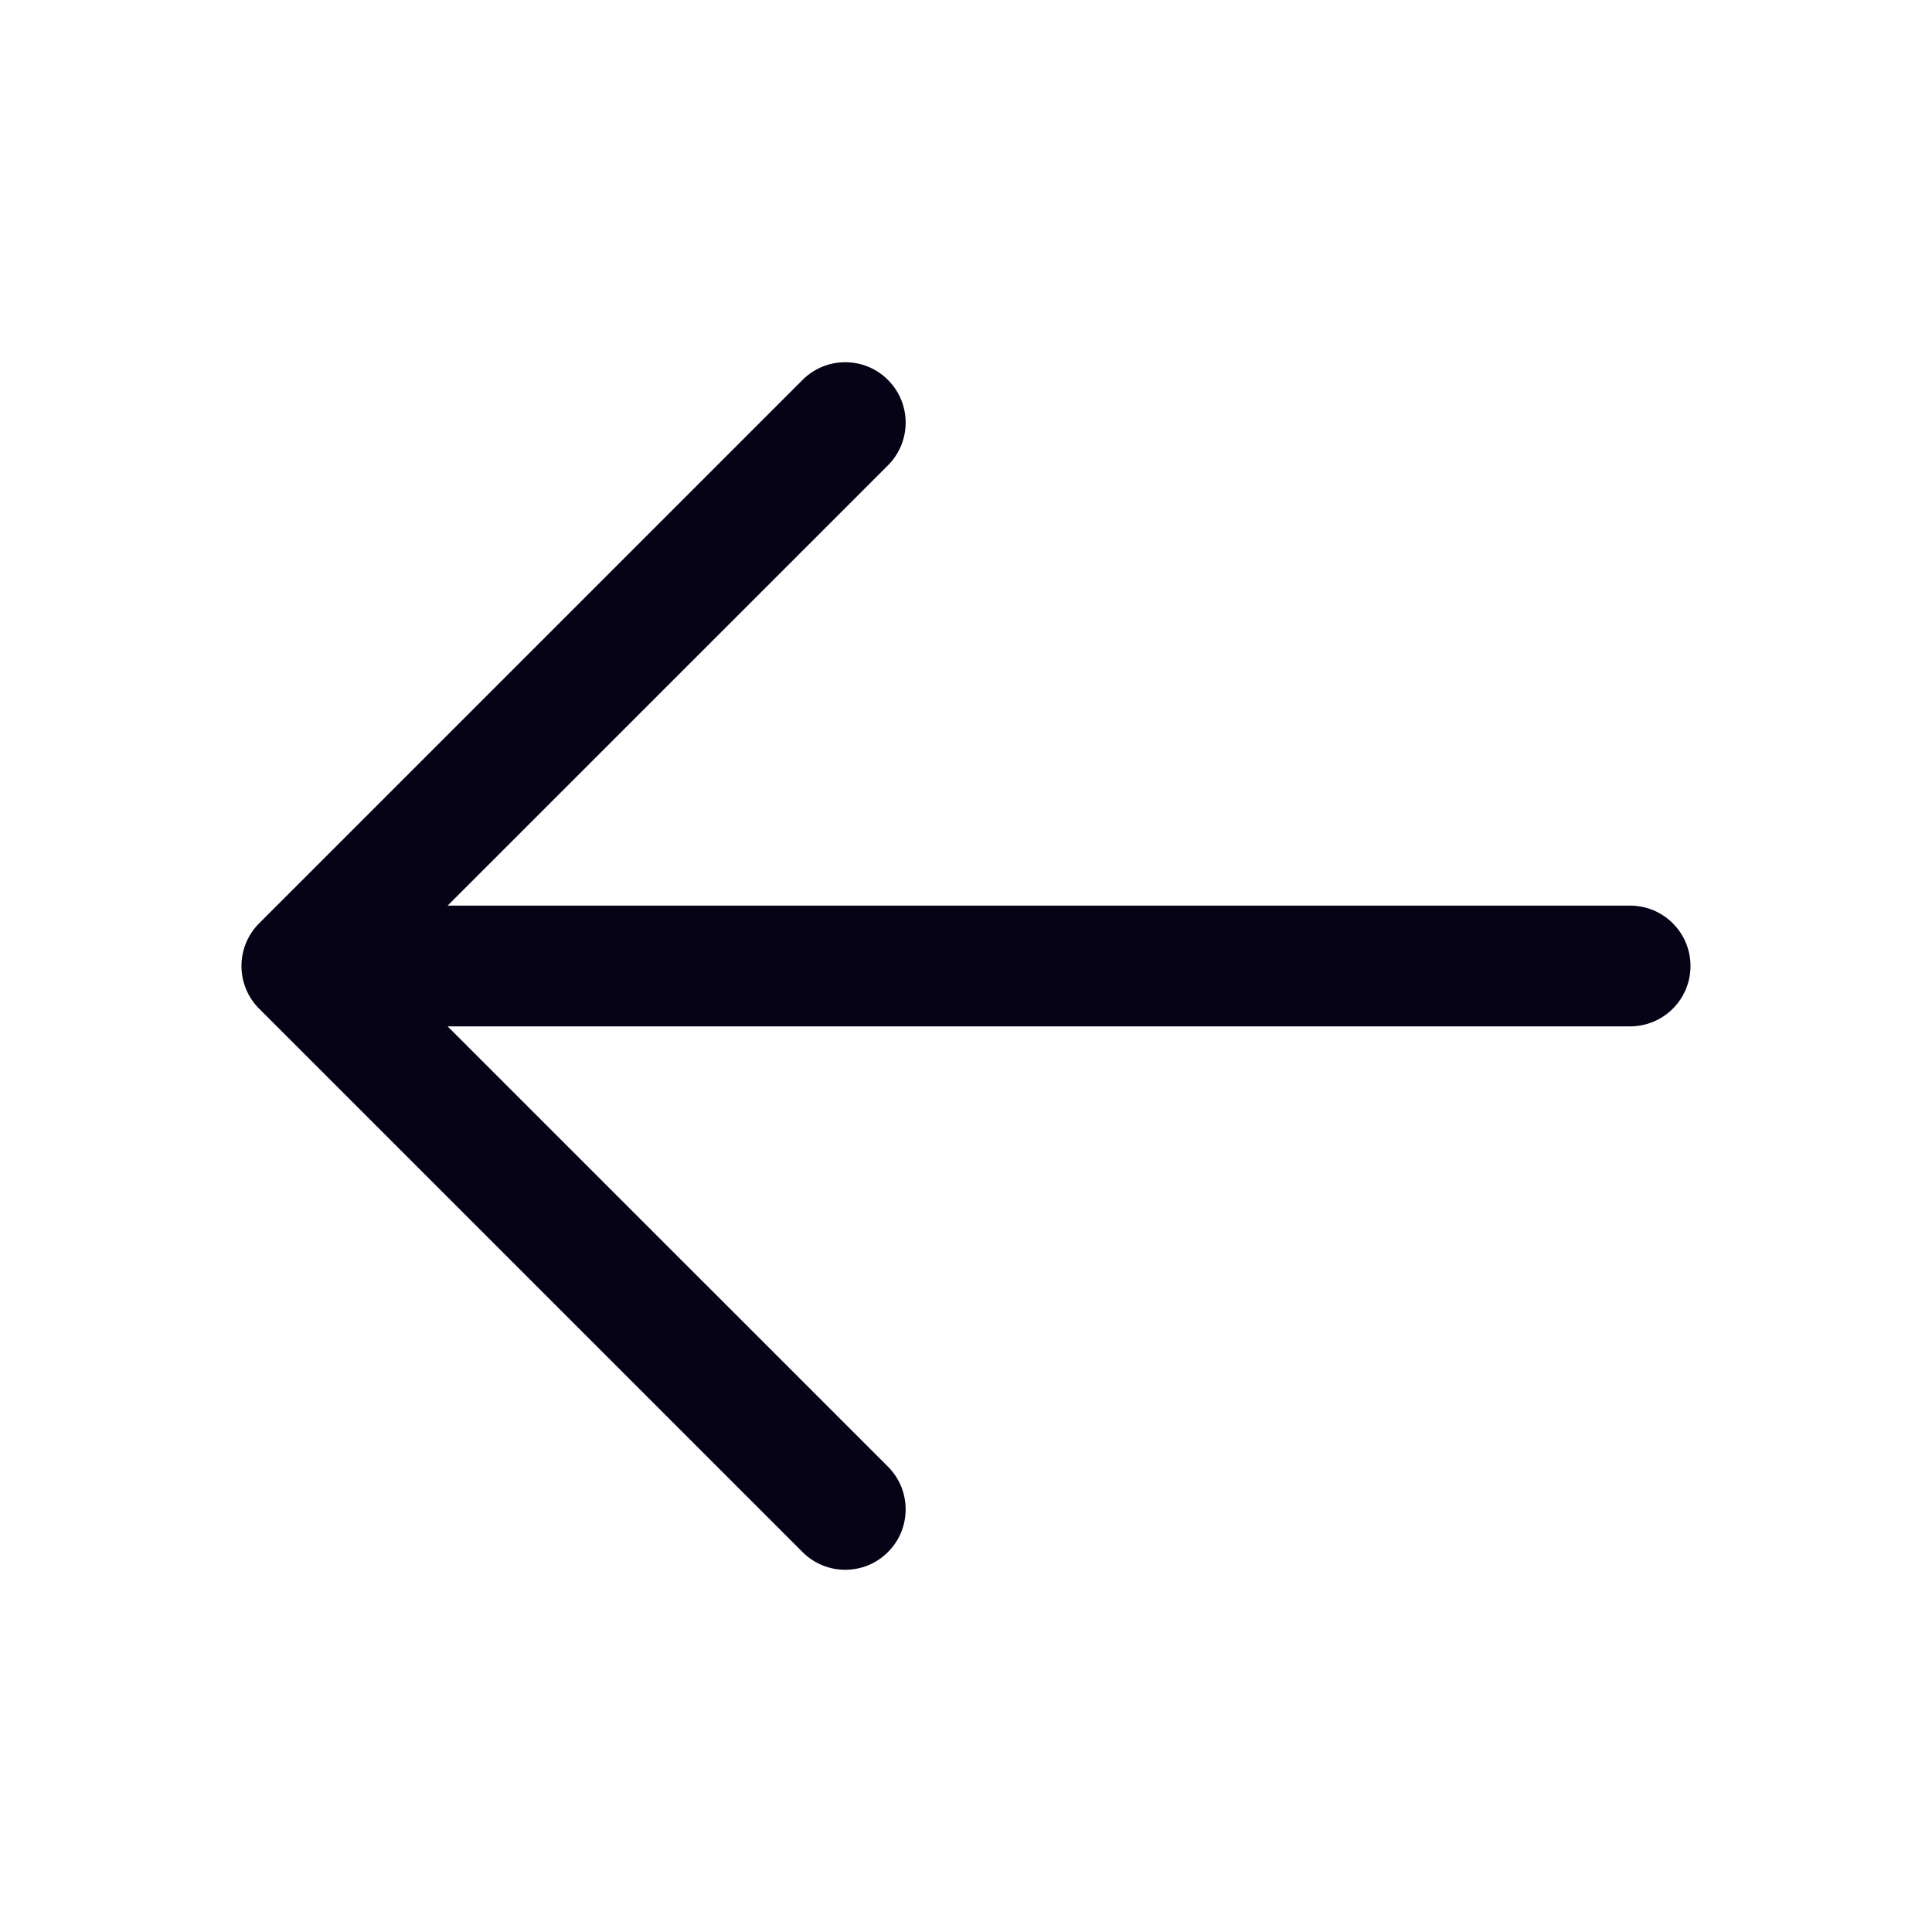
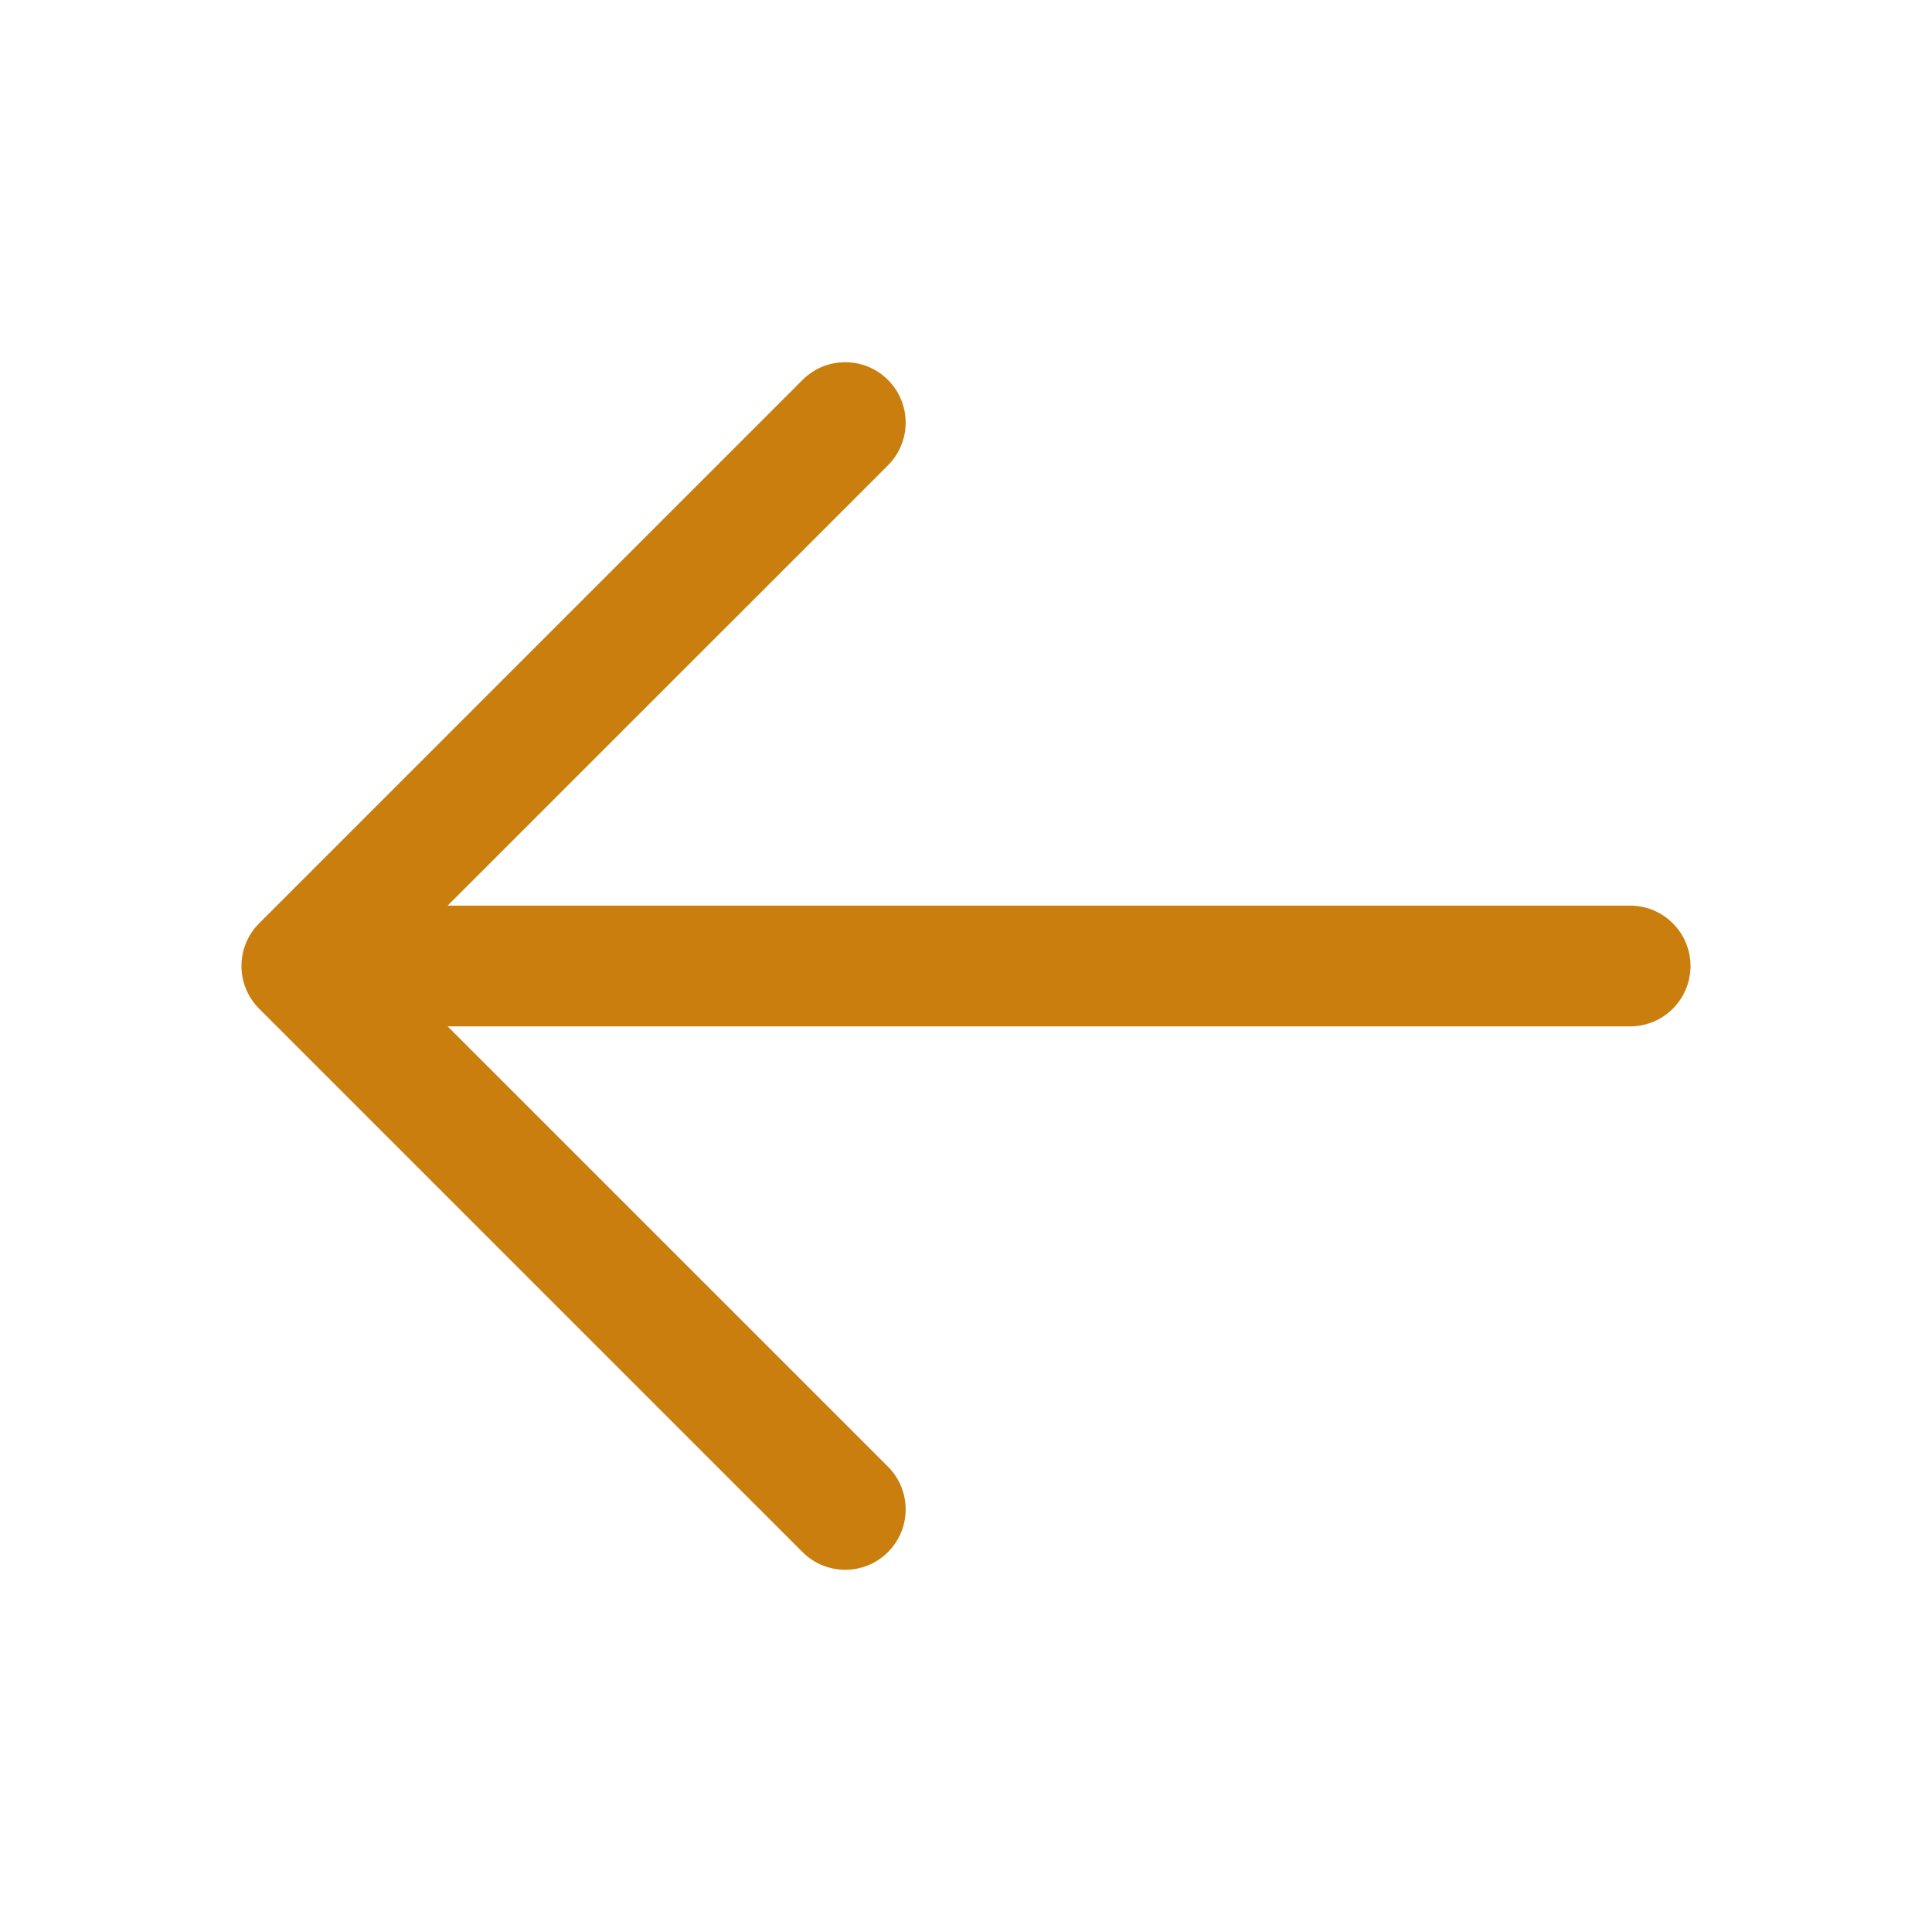
- <svg xmlns="http://www.w3.org/2000/svg" width="32" height="32" fill="#070317" viewBox="0 0 256 256" data-darkreader-inline-fill="" style="--darkreader-inline-fill: #00000d;">
+ <svg xmlns="http://www.w3.org/2000/svg" width="32" height="32" fill="rgb(201, 126, 14)" viewBox="0 0 256 256" data-darkreader-inline-fill="" style="--darkreader-inline-fill: rgb(201, 126, 14);">
  <path d="M224,128a8,8,0,0,1-8,8H59.31l58.35,58.34a8,8,0,0,1-11.32,11.32l-72-72a8,8,0,0,1,0-11.32l72-72a8,8,0,0,1,11.32,11.32L59.31,120H216A8,8,0,0,1,224,128Z" />
</svg>
